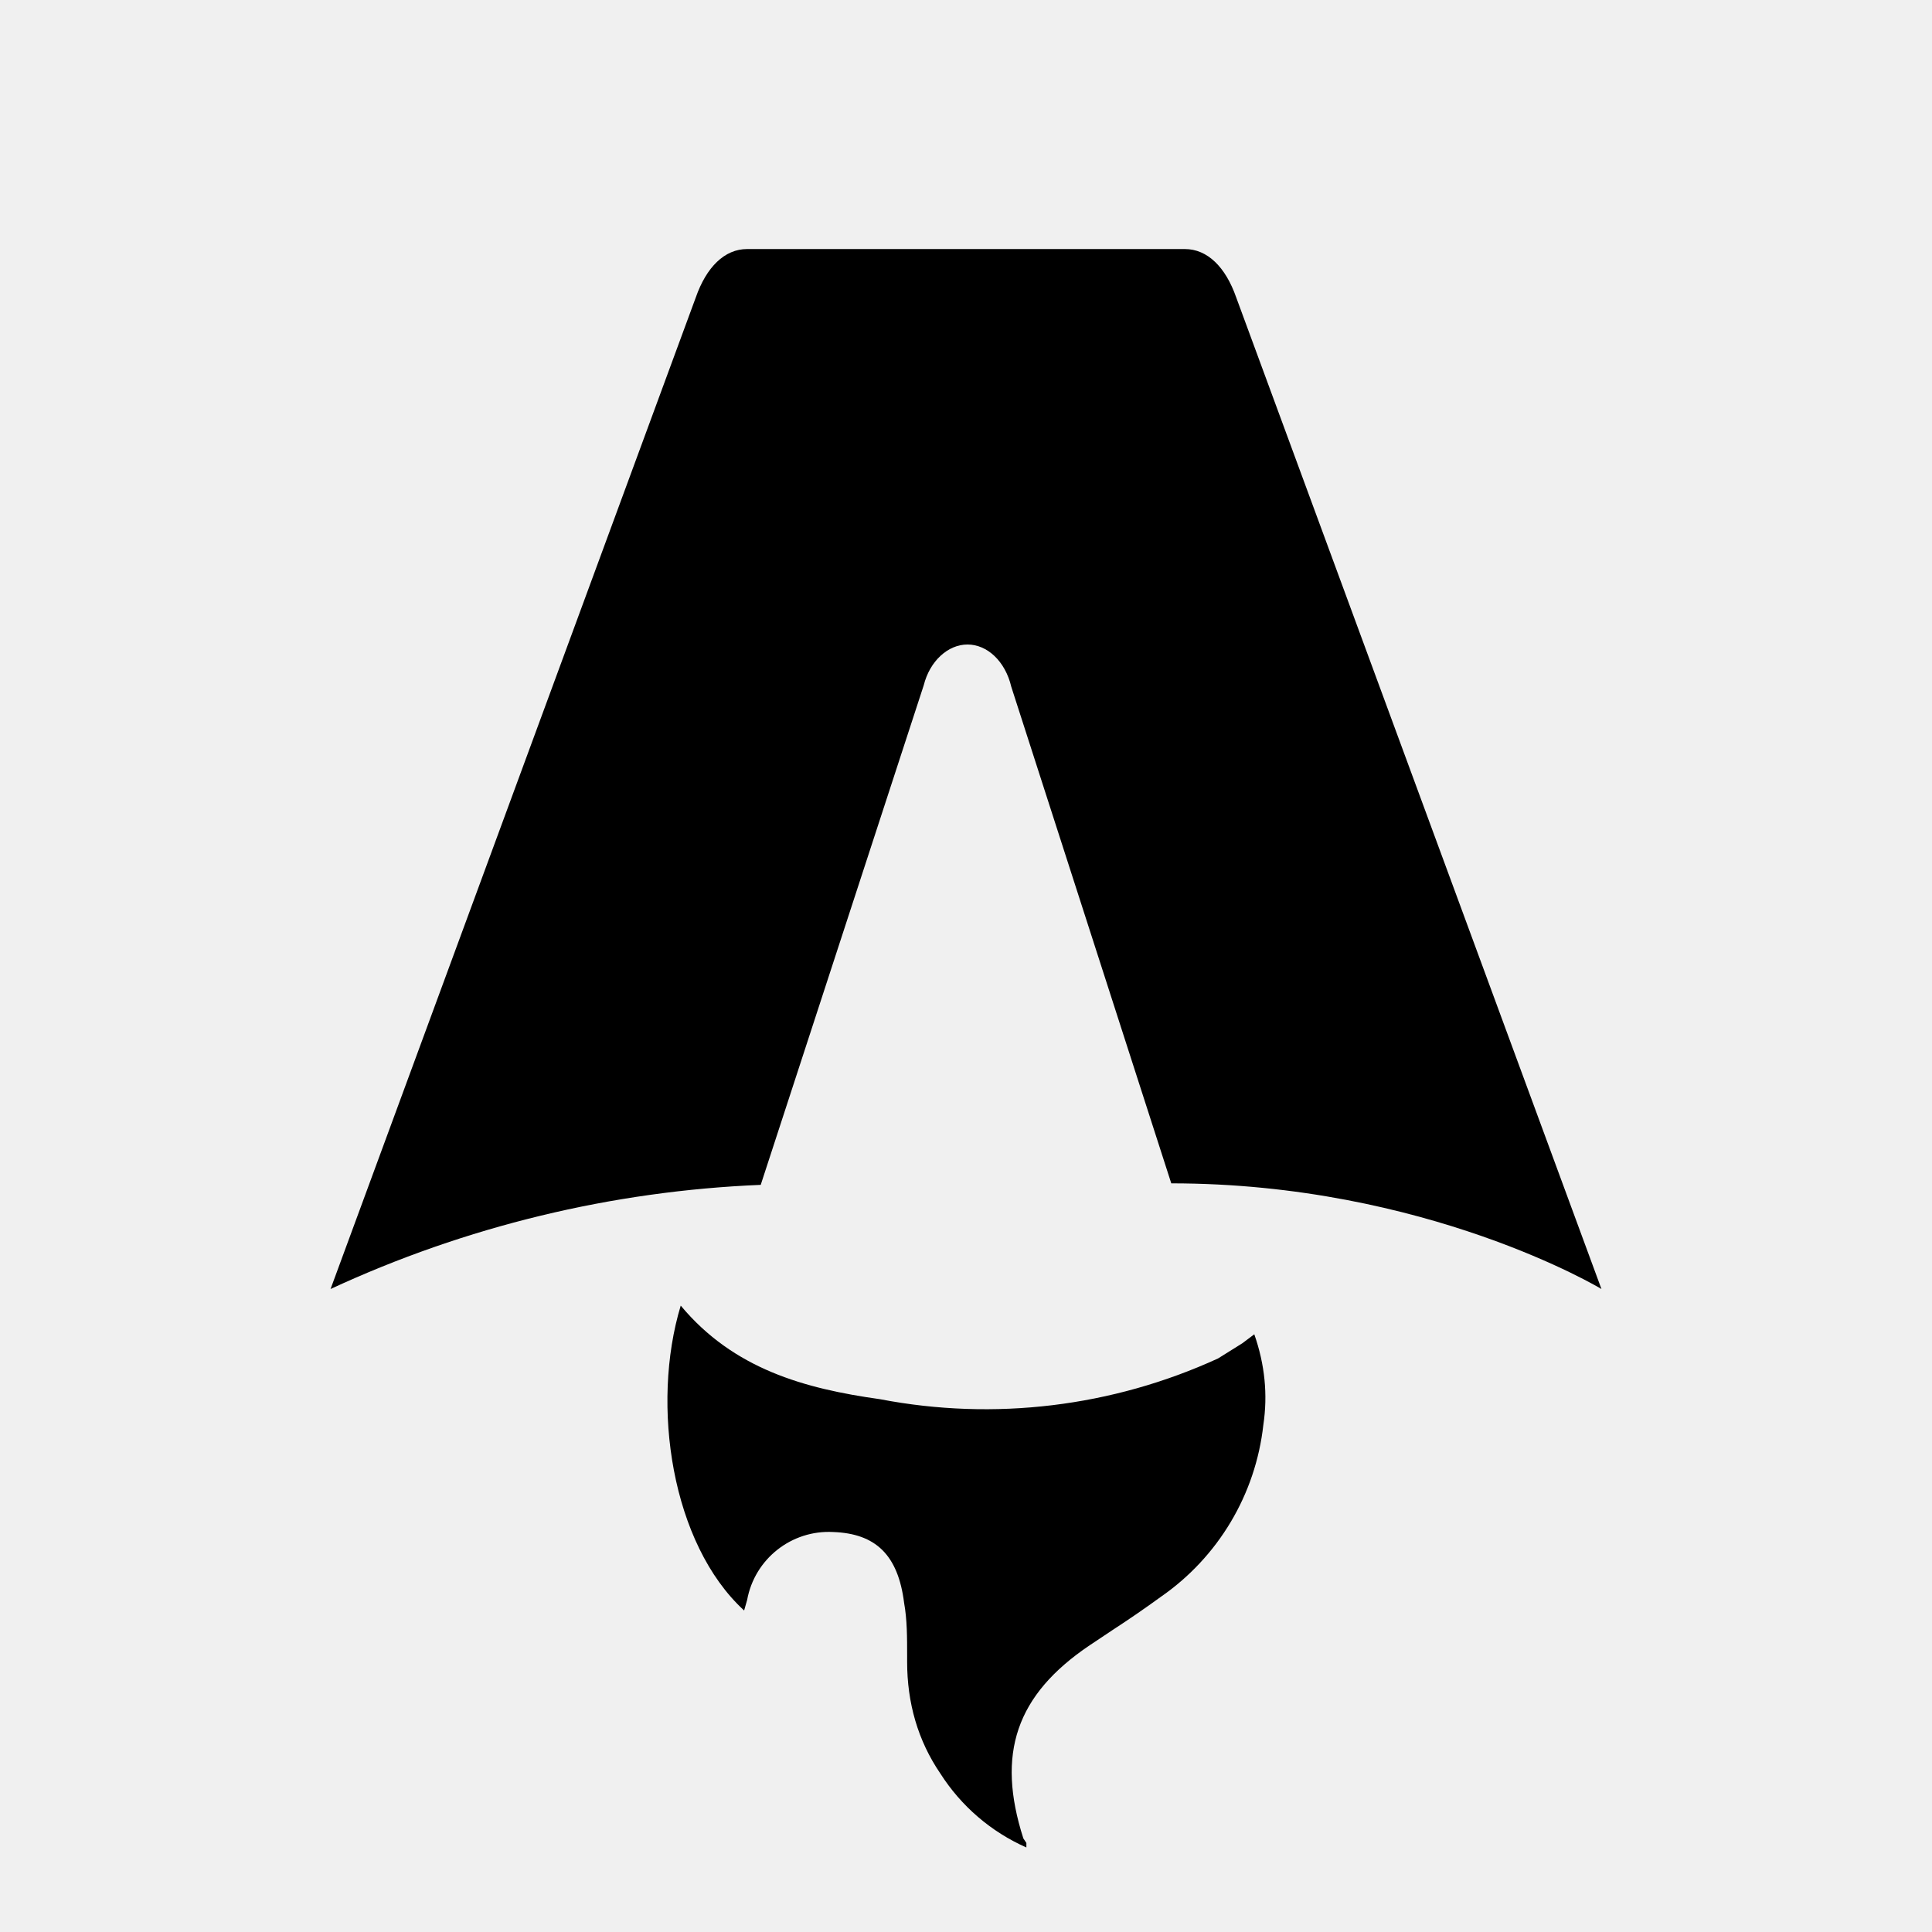
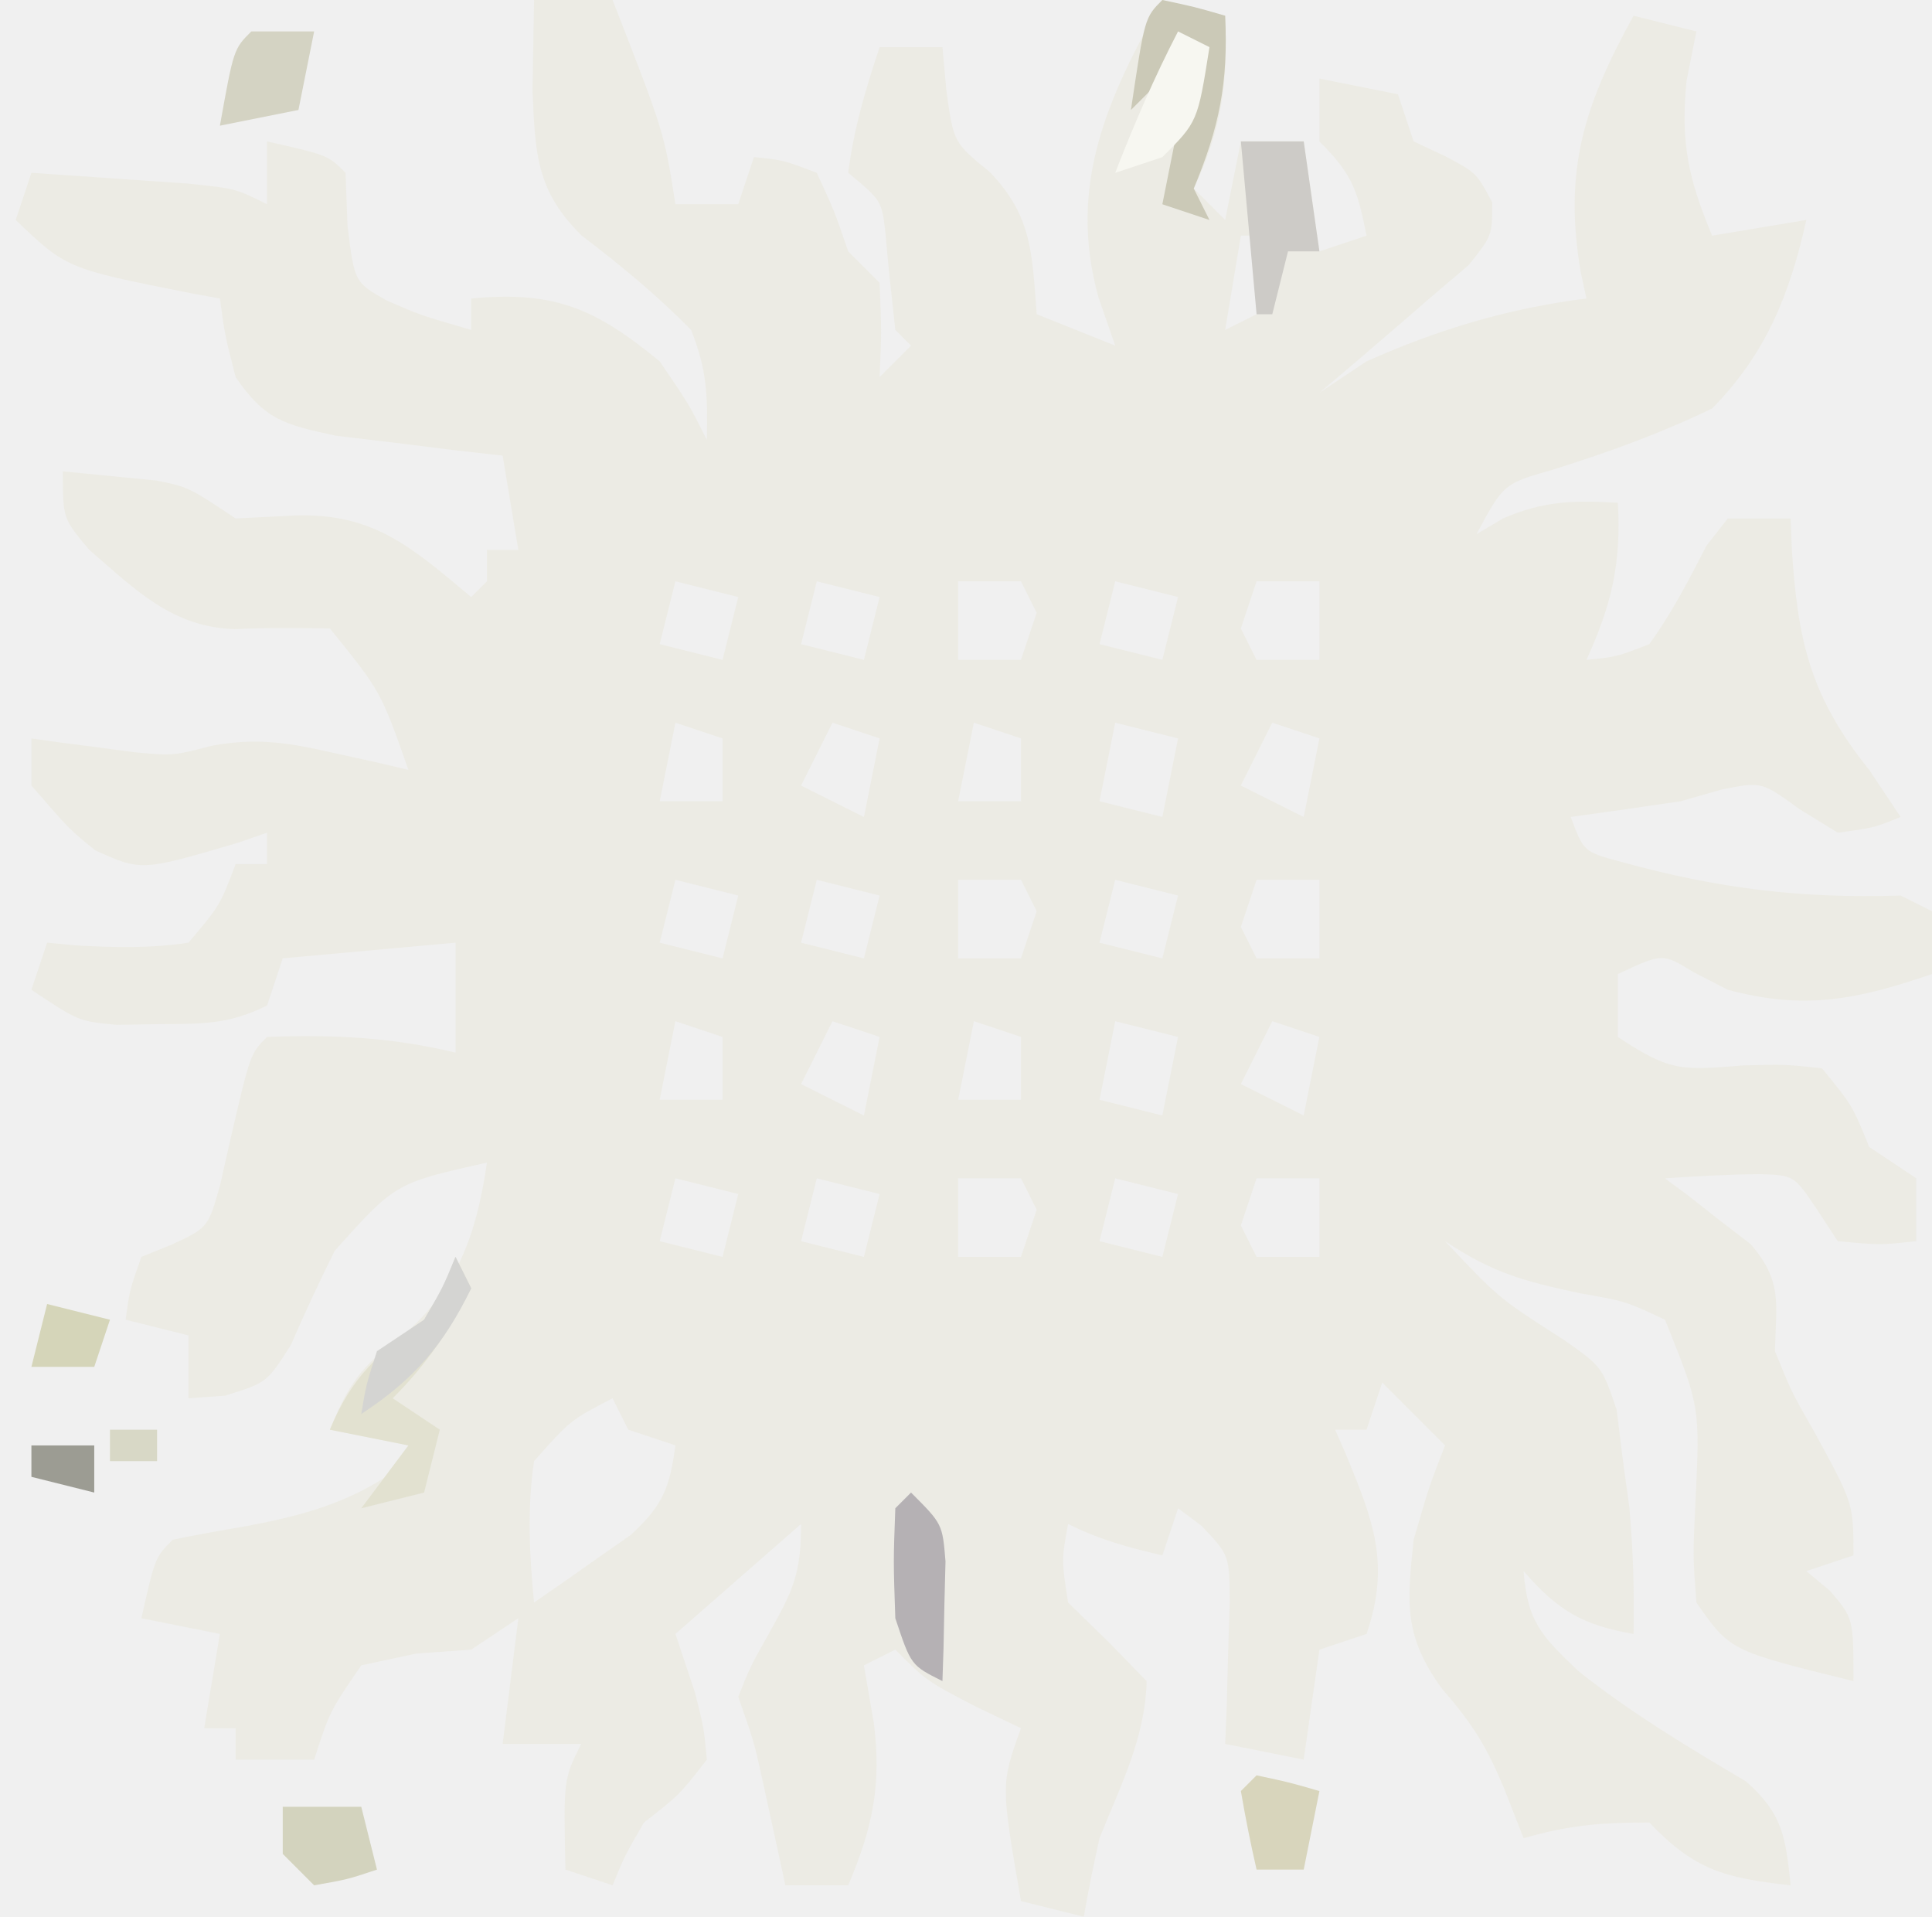
- <svg xmlns="http://www.w3.org/2000/svg" fill="none" viewBox="0 0 128 128">
-   <path d="M50.4 78.5a75.1 75.1 0 0 0-28.5 6.9l24.2-65.7c.7-2 1.9-3.2 3.4-3.2h29c1.5 0 2.7 1.2 3.4 3.2l24.2 65.7s-11.6-7-28.5-7L67 45.5c-.4-1.7-1.6-2.8-2.9-2.8-1.3 0-2.5 1.1-2.9 2.7L50.4 78.5Zm-1.1 28.2Zm-4.2-20.2c-2 6.6-.6 15.8 4.2 20.2a17.5 17.5 0 0 1 .2-.7 5.5 5.5 0 0 1 5.7-4.5c2.8.1 4.3 1.5 4.7 4.7.2 1.1.2 2.3.2 3.5v.4c0 2.7.7 5.2 2.2 7.4a13 13 0 0 0 5.7 4.9v-.3l-.2-.3c-1.8-5.6-.5-9.5 4.4-12.8l1.5-1a73 73 0 0 0 3.2-2.2 16 16 0 0 0 6.8-11.4c.3-2 .1-4-.6-6l-.8.6-1.6 1a37 37 0 0 1-22.4 2.7c-5-.7-9.7-2-13.2-6.2Z" />
-   <style>
-         path { fill: #000; }
-         @media (prefers-color-scheme: dark) {
-             path { fill: #FFF; }
-         }
-     </style>
+ <svg xmlns="http://www.w3.org/2000/svg" version="1.1" width="123" height="122">
+   <path d="M0 0 C1.65 0 3.3 0 5 0 C8.286 8.429 8.286 8.429 9 13 C10.32 13 11.64 13 13 13 C13.33 12.01 13.66 11.02 14 10 C15.875 10.188 15.875 10.188 18 11 C19.125 13.438 19.125 13.438 20 16 C20.66 16.66 21.32 17.32 22 18 C22.125 21.125 22.125 21.125 22 24 C22.66 23.34 23.32 22.68 24 22 C23.67 21.67 23.34 21.34 23 21 C22.775 18.972 22.552 16.943 22.379 14.91 C22.138 12.767 22.138 12.767 20 11 C20.363 8.17 21.097 5.709 22 3 C23.32 3 24.64 3 26 3 C26.082 3.908 26.165 4.815 26.25 5.75 C26.705 9.065 26.705 9.065 29 10.938 C31.733 13.756 31.706 16.176 32 20 C33.65 20.66 35.3 21.32 37 22 C36.649 20.989 36.299 19.979 35.938 18.938 C33.934 11.758 36.538 6.2 40 0 C41.32 0.33 42.64 0.66 44 1 C44.196 5.219 43.802 8.17 42 12 C42.99 12.99 42.99 12.99 44 14 C44.33 12.35 44.66 10.7 45 9 C46.32 9 47.64 9 49 9 C49.495 12.465 49.495 12.465 50 16 C50.99 15.67 51.98 15.34 53 15 C52.427 12.133 52.139 11.139 50 9 C50 7.68 50 6.36 50 5 C51.65 5.33 53.3 5.66 55 6 C55.495 7.485 55.495 7.485 56 9 C56.99 9.464 56.99 9.464 58 9.938 C60 11 60 11 61 12.875 C61 15 61 15 59.5 16.875 C58.263 17.927 58.263 17.927 57 19 C56.397 19.523 55.793 20.047 55.172 20.586 C53.458 22.07 51.733 23.539 50 25 C50.99 24.34 51.98 23.68 53 23 C57.561 20.967 62.029 19.621 67 19 C66.881 18.455 66.763 17.909 66.641 17.348 C65.526 10.826 66.84 6.737 70 1 C71.32 1.33 72.64 1.66 74 2 C73.794 3.031 73.588 4.062 73.375 5.125 C72.988 9.123 73.481 11.337 75 15 C77.97 14.505 77.97 14.505 81 14 C79.949 18.717 78.436 22.515 75 26 C71.675 27.607 68.385 28.79 64.863 29.895 C61.723 30.791 61.723 30.791 60 34 C60.557 33.67 61.114 33.34 61.688 33 C64.303 31.869 66.181 31.843 69 32 C69.22 35.856 68.604 38.492 67 42 C68.928 41.806 68.928 41.806 71 41 C72.458 38.995 73.513 36.913 74.656 34.715 C75.1 34.149 75.543 33.583 76 33 C77.32 33 78.64 33 80 33 C80.026 33.652 80.052 34.305 80.078 34.977 C80.455 40.786 81.246 44.335 85 49 C85.66 49.99 86.32 50.98 87 52 C85.312 52.688 85.312 52.688 83 53 C82.196 52.505 81.391 52.01 80.562 51.5 C78.149 49.747 78.149 49.747 75.625 50.25 C74.759 50.498 73.892 50.745 73 51 C70.668 51.344 68.335 51.679 66 52 C66.828 54.215 66.828 54.215 69.188 54.852 C75.363 56.55 80.609 57.203 87 57 C87.66 57.33 88.32 57.66 89 58 C89 59.32 89 60.64 89 62 C84.212 63.628 80.921 64.312 76 63 C75.278 62.629 74.556 62.258 73.812 61.875 C71.844 60.665 71.844 60.665 69 62 C69 63.32 69 64.64 69 66 C72.383 68.256 73.128 68.118 77 67.812 C79.691 67.746 79.691 67.746 82 68 C83.938 70.375 83.938 70.375 85 73 C86.485 73.99 86.485 73.99 88 75 C88 76.32 88 77.64 88 79 C85.688 79.25 85.688 79.25 83 79 C82.567 78.34 82.134 77.68 81.688 77 C80.22 74.806 80.22 74.806 78.039 74.734 C76.024 74.749 74.011 74.868 72 75 C72.505 75.375 73.011 75.75 73.531 76.137 C74.181 76.648 74.831 77.16 75.5 77.688 C76.15 78.186 76.799 78.685 77.469 79.199 C79.498 81.586 79.073 82.927 79 86 C80.06 88.61 80.06 88.61 81.5 91.125 C84 95.694 84 95.694 84 99 C82.515 99.495 82.515 99.495 81 100 C81.495 100.412 81.99 100.825 82.5 101.25 C84 103 84 103 84 107 C76.145 105.073 76.145 105.073 74 102 C73.777 99.039 73.777 99.039 73.938 95.625 C74.234 89.532 74.234 89.532 72 84 C69.487 82.82 69.487 82.82 66.562 82.312 C63.023 81.544 61.06 81.04 58 79 C61.423 82.635 61.423 82.635 65.594 85.301 C68 87 68 87 68.926 89.742 C69.053 90.776 69.181 91.81 69.312 92.875 C69.453 93.904 69.594 94.932 69.738 95.992 C69.972 98.683 70.055 101.301 70 104 C66.73 103.436 65.174 102.5 63 100 C63.238 103.207 64.127 104.12 66.5 106.375 C69.844 109.028 73.471 111.209 77.145 113.375 C79.501 115.439 79.685 116.945 80 120 C75.773 119.53 73.901 119.033 71 116 C67.887 116 65.892 116.174 63 117 C62.587 115.948 62.175 114.896 61.75 113.812 C60.643 111.171 59.749 109.714 57.812 107.5 C55.367 104.126 55.569 102.093 56 98 C57 94.562 57 94.562 58 92 C56.68 90.68 55.36 89.36 54 88 C53.505 89.485 53.505 89.485 53 91 C52.34 91 51.68 91 51 91 C51.228 91.519 51.456 92.039 51.691 92.574 C53.41 96.745 54.536 99.533 53 104 C51.515 104.495 51.515 104.495 50 105 C49.67 107.31 49.34 109.62 49 112 C47.35 111.67 45.7 111.34 44 111 C44.035 110.169 44.07 109.337 44.105 108.48 C44.146 106.85 44.146 106.85 44.188 105.188 C44.222 104.109 44.257 103.03 44.293 101.918 C44.265 98.981 44.265 98.981 42.488 97.113 C41.997 96.746 41.506 96.379 41 96 C40.505 97.485 40.505 97.485 40 99 C37.831 98.494 36 98 34 97 C33.58 99.288 33.58 99.288 34 102 C35.268 103.237 35.268 103.237 36.562 104.5 C37.367 105.325 38.171 106.15 39 107 C38.909 110.637 37.341 113.649 36 117 C35.631 118.659 35.287 120.325 35 122 C33.02 121.505 33.02 121.505 31 121 C29.714 113.571 29.714 113.571 31 110 C30.051 109.546 29.102 109.093 28.125 108.625 C25 107 25 107 23 105 C22.01 105.495 22.01 105.495 21 106 C21.206 107.196 21.413 108.392 21.625 109.625 C22.136 113.558 21.567 116.312 20 120 C18.68 120 17.36 120 16 120 C15.801 119.078 15.801 119.078 15.598 118.137 C15.421 117.328 15.244 116.52 15.062 115.688 C14.888 114.887 14.714 114.086 14.535 113.262 C14.001 110.855 14.001 110.855 13 108 C13.777 106.062 13.777 106.062 14.938 104 C16.468 101.261 17 100.222 17 97 C14.36 99.31 11.72 101.62 9 104 C9.412 105.237 9.825 106.475 10.25 107.75 C10.812 109.969 10.812 109.969 11 112 C9.25 114.25 9.25 114.25 7 116 C5.765 118.133 5.765 118.133 5 120 C4.01 119.67 3.02 119.34 2 119 C1.875 113.25 1.875 113.25 3 111 C1.35 111 -0.3 111 -2 111 C-1.67 108.36 -1.34 105.72 -1 103 C-2.485 103.99 -2.485 103.99 -4 105 C-5.155 105.082 -6.31 105.165 -7.5 105.25 C-8.655 105.498 -9.81 105.745 -11 106 C-13.01 108.934 -13.01 108.934 -14 112 C-15.65 112 -17.3 112 -19 112 C-19 111.34 -19 110.68 -19 110 C-19.66 110 -20.32 110 -21 110 C-20.67 108.02 -20.34 106.04 -20 104 C-21.65 103.67 -23.3 103.34 -25 103 C-24.125 99.125 -24.125 99.125 -23 98 C-21.422 97.679 -19.838 97.393 -18.25 97.125 C-14.29 96.371 -11.258 95.497 -8 93 C-8 92.67 -8 92.34 -8 92 C-9.65 91.67 -11.3 91.34 -13 91 C-11.979 88.532 -11.233 87.173 -9.062 85.562 C-5.089 82.552 -3.69 78.828 -3 74 C-8.829 75.304 -8.829 75.304 -12.691 79.613 C-13.671 81.585 -14.603 83.582 -15.48 85.602 C-17 88 -17 88 -19.676 88.836 C-20.443 88.89 -21.21 88.944 -22 89 C-22 87.68 -22 86.36 -22 85 C-23.32 84.67 -24.64 84.34 -26 84 C-25.75 82.125 -25.75 82.125 -25 80 C-24.359 79.741 -23.719 79.482 -23.059 79.215 C-20.75 78.137 -20.75 78.137 -19.988 75.434 C-19.654 73.951 -19.654 73.951 -19.312 72.438 C-18.061 67.061 -18.061 67.061 -17 66 C-12.835 65.84 -9.053 66.018 -5 67 C-5 64.69 -5 62.38 -5 60 C-10.445 60.495 -10.445 60.495 -16 61 C-16.33 61.99 -16.66 62.98 -17 64 C-19.464 65.232 -21.189 65.167 -23.938 65.188 C-24.813 65.202 -25.688 65.216 -26.59 65.23 C-29 65 -29 65 -32 63 C-31.67 62.01 -31.34 61.02 -31 60 C-30.078 60.087 -30.078 60.087 -29.137 60.176 C-26.674 60.313 -24.441 60.369 -22 60 C-19.991 57.627 -19.991 57.627 -19 55 C-18.34 55 -17.68 55 -17 55 C-17 54.34 -17 53.68 -17 53 C-17.58 53.202 -18.16 53.405 -18.758 53.613 C-24.994 55.455 -24.994 55.455 -27.934 54.125 C-29.562 52.812 -29.562 52.812 -32 50 C-32 49.01 -32 48.02 -32 47 C-31.408 47.084 -30.817 47.168 -30.207 47.254 C-29.417 47.356 -28.627 47.458 -27.812 47.562 C-27.035 47.667 -26.258 47.771 -25.457 47.879 C-22.98 48.107 -22.98 48.107 -20.531 47.469 C-17.603 46.927 -15.579 47.282 -12.688 47.938 C-11.804 48.132 -10.921 48.327 -10.012 48.527 C-9.016 48.761 -9.016 48.761 -8 49 C-9.75 44.017 -9.75 44.017 -13 40 C-15.002 39.968 -17.008 39.944 -19.008 40.043 C-23.019 39.956 -25.414 37.507 -28.312 35 C-30 33 -30 33 -30 30 C-28.742 30.124 -27.484 30.247 -26.188 30.375 C-25.48 30.445 -24.772 30.514 -24.043 30.586 C-22 31 -22 31 -19 33 C-17.762 32.938 -16.525 32.876 -15.25 32.812 C-10.204 32.635 -7.787 34.844 -4 38 C-3.67 37.67 -3.34 37.34 -3 37 C-3 36.34 -3 35.68 -3 35 C-2.34 35 -1.68 35 -1 35 C-1.33 33.02 -1.66 31.04 -2 29 C-3.464 28.836 -3.464 28.836 -4.957 28.668 C-6.865 28.43 -6.865 28.43 -8.812 28.188 C-10.077 28.037 -11.342 27.886 -12.645 27.73 C-15.935 27.014 -17.132 26.722 -19 24 C-19.688 21.312 -19.688 21.312 -20 19 C-20.905 18.836 -20.905 18.836 -21.828 18.668 C-29.766 17.093 -29.766 17.093 -33 14 C-32.67 13.01 -32.34 12.02 -32 11 C-29.875 11.141 -27.75 11.288 -25.625 11.438 C-24.442 11.519 -23.258 11.6 -22.039 11.684 C-19 12 -19 12 -17 13 C-17 11.68 -17 10.36 -17 9 C-13.125 9.875 -13.125 9.875 -12 11 C-11.959 12.114 -11.918 13.227 -11.875 14.375 C-11.433 17.965 -11.433 17.965 -9.379 19.129 C-7.219 20.065 -7.219 20.065 -4 21 C-4 20.34 -4 19.68 -4 19 C1.299 18.495 3.907 19.635 8 23 C9.875 25.75 9.875 25.75 11 28 C11.059 25.178 11.021 23.588 10 21 C7.81 18.772 5.514 16.886 3.031 14.992 C0.109 12.126 0.075 9.711 -0.098 5.762 C-0.065 3.841 -0.033 1.921 0 0 Z M45 15 C44.67 16.98 44.34 18.96 44 21 C44.66 20.67 45.32 20.34 46 20 C46 18.35 46 16.7 46 15 C45.67 15 45.34 15 45 15 Z M9 37 C8.67 38.32 8.34 39.64 8 41 C9.32 41.33 10.64 41.66 12 42 C12.33 40.68 12.66 39.36 13 38 C11.68 37.67 10.36 37.34 9 37 Z M18 37 C17.67 38.32 17.34 39.64 17 41 C18.32 41.33 19.64 41.66 21 42 C21.33 40.68 21.66 39.36 22 38 C20.68 37.67 19.36 37.34 18 37 Z M27 37 C27 38.65 27 40.3 27 42 C28.32 42 29.64 42 31 42 C31.33 41.01 31.66 40.02 32 39 C31.67 38.34 31.34 37.68 31 37 C29.68 37 28.36 37 27 37 Z M37 37 C36.67 38.32 36.34 39.64 36 41 C37.32 41.33 38.64 41.66 40 42 C40.33 40.68 40.66 39.36 41 38 C39.68 37.67 38.36 37.34 37 37 Z M46 37 C45.67 37.99 45.34 38.98 45 40 C45.33 40.66 45.66 41.32 46 42 C47.32 42 48.64 42 50 42 C50 40.35 50 38.7 50 37 C48.68 37 47.36 37 46 37 Z M9 46 C8.67 47.65 8.34 49.3 8 51 C9.32 51 10.64 51 12 51 C12 49.68 12 48.36 12 47 C11.01 46.67 10.02 46.34 9 46 Z M19 46 C18.34 47.32 17.68 48.64 17 50 C18.98 50.99 18.98 50.99 21 52 C21.33 50.35 21.66 48.7 22 47 C21.01 46.67 20.02 46.34 19 46 Z M28 46 C27.67 47.65 27.34 49.3 27 51 C28.32 51 29.64 51 31 51 C31 49.68 31 48.36 31 47 C30.01 46.67 29.02 46.34 28 46 Z M37 46 C36.67 47.65 36.34 49.3 36 51 C37.32 51.33 38.64 51.66 40 52 C40.33 50.35 40.66 48.7 41 47 C39.68 46.67 38.36 46.34 37 46 Z M47 46 C46.34 47.32 45.68 48.64 45 50 C46.98 50.99 46.98 50.99 49 52 C49.33 50.35 49.66 48.7 50 47 C49.01 46.67 48.02 46.34 47 46 Z M9 56 C8.67 57.32 8.34 58.64 8 60 C9.32 60.33 10.64 60.66 12 61 C12.33 59.68 12.66 58.36 13 57 C11.68 56.67 10.36 56.34 9 56 Z M18 56 C17.67 57.32 17.34 58.64 17 60 C18.32 60.33 19.64 60.66 21 61 C21.33 59.68 21.66 58.36 22 57 C20.68 56.67 19.36 56.34 18 56 Z M27 56 C27 57.65 27 59.3 27 61 C28.32 61 29.64 61 31 61 C31.33 60.01 31.66 59.02 32 58 C31.67 57.34 31.34 56.68 31 56 C29.68 56 28.36 56 27 56 Z M37 56 C36.67 57.32 36.34 58.64 36 60 C37.32 60.33 38.64 60.66 40 61 C40.33 59.68 40.66 58.36 41 57 C39.68 56.67 38.36 56.34 37 56 Z M46 56 C45.67 56.99 45.34 57.98 45 59 C45.33 59.66 45.66 60.32 46 61 C47.32 61 48.64 61 50 61 C50 59.35 50 57.7 50 56 C48.68 56 47.36 56 46 56 Z M9 65 C8.67 66.65 8.34 68.3 8 70 C9.32 70 10.64 70 12 70 C12 68.68 12 67.36 12 66 C11.01 65.67 10.02 65.34 9 65 Z M19 65 C18.34 66.32 17.68 67.64 17 69 C18.98 69.99 18.98 69.99 21 71 C21.33 69.35 21.66 67.7 22 66 C21.01 65.67 20.02 65.34 19 65 Z M28 65 C27.67 66.65 27.34 68.3 27 70 C28.32 70 29.64 70 31 70 C31 68.68 31 67.36 31 66 C30.01 65.67 29.02 65.34 28 65 Z M37 65 C36.67 66.65 36.34 68.3 36 70 C37.32 70.33 38.64 70.66 40 71 C40.33 69.35 40.66 67.7 41 66 C39.68 65.67 38.36 65.34 37 65 Z M47 65 C46.34 66.32 45.68 67.64 45 69 C46.98 69.99 46.98 69.99 49 71 C49.33 69.35 49.66 67.7 50 66 C49.01 65.67 48.02 65.34 47 65 Z M9 75 C8.67 76.32 8.34 77.64 8 79 C9.32 79.33 10.64 79.66 12 80 C12.33 78.68 12.66 77.36 13 76 C11.68 75.67 10.36 75.34 9 75 Z M18 75 C17.67 76.32 17.34 77.64 17 79 C18.32 79.33 19.64 79.66 21 80 C21.33 78.68 21.66 77.36 22 76 C20.68 75.67 19.36 75.34 18 75 Z M27 75 C27 76.65 27 78.3 27 80 C28.32 80 29.64 80 31 80 C31.33 79.01 31.66 78.02 32 77 C31.67 76.34 31.34 75.68 31 75 C29.68 75 28.36 75 27 75 Z M37 75 C36.67 76.32 36.34 77.64 36 79 C37.32 79.33 38.64 79.66 40 80 C40.33 78.68 40.66 77.36 41 76 C39.68 75.67 38.36 75.34 37 75 Z M46 75 C45.67 75.99 45.34 76.98 45 78 C45.33 78.66 45.66 79.32 46 80 C47.32 80 48.64 80 50 80 C50 78.35 50 76.7 50 75 C48.68 75 47.36 75 46 75 Z M5 89 C2.318 90.391 2.318 90.391 0 93 C-0.445 96.043 -0.294 98.947 0 102 C1.322 101.097 2.632 100.177 3.938 99.25 C4.668 98.74 5.399 98.229 6.152 97.703 C8.208 95.808 8.627 94.726 9 92 C8.01 91.67 7.02 91.34 6 91 C5.67 90.34 5.34 89.68 5 89 Z " fill="#ECEBE4" transform="translate(34,0)" />
+   <path d="M0 0 C0.33 0.66 0.66 1.32 1 2 C-0.433 4.729 -1.817 6.817 -4 9 C-3.01 9.66 -2.02 10.32 -1 11 C-1.33 12.32 -1.66 13.64 -2 15 C-3.32 15.33 -4.64 15.66 -6 16 C-5.01 14.68 -4.02 13.36 -3 12 C-4.65 11.67 -6.3 11.34 -8 11 C-6.578 7.565 -4.927 6.196 -2 4 C-0.748 1.917 -0.748 1.917 0 0 Z " fill="#E2E1D0" transform="translate(29,80)" />
+   <path d="M0 0 C1.32 0 2.64 0 4 0 C4.33 2.31 4.66 4.62 5 7 C4.34 7 3.68 7 3 7 C2.67 8.32 2.34 9.64 2 11 C1.67 11 1.34 11 1 11 C0.67 7.37 0.34 3.74 0 0 Z " fill="#CDCBC7" transform="translate(79,9)" />
+   <path d="M0 0 C2.062 0.438 2.062 0.438 4 1 C4.199 5.275 3.633 8.081 2 12 C2.33 12.66 2.66 13.32 3 14 C2.01 13.67 1.02 13.34 0 13 C0.667 9.667 1.333 6.333 2 3 C0.68 4.32 -0.64 5.64 -2 7 C-1.125 1.125 -1.125 1.125 0 0 Z " fill="#CBC9B7" transform="translate(74,0)" />
+   <path d="M0 0 C1.32 0 2.64 0 4 0 C3.67 1.65 3.34 3.3 3 5 C1.35 5.33 -0.3 5.66 -2 6 C-1.125 1.125 -1.125 1.125 0 0 Z " fill="#D4D3C3" transform="translate(16,2)" />
+   <path d="M0 0 C1.65 0 3.3 0 5 0 C5.33 1.32 5.66 2.64 6 4 C4.125 4.625 4.125 4.625 2 5 C1.34 4.34 0.68 3.68 0 3 C0 2.01 0 1.02 0 0 Z " fill="#D3D3BE" transform="translate(18,115)" />
+   <path d="M0 0 C2.062 0.438 2.062 0.438 4 1 C3.67 2.65 3.34 4.3 3 6 C2.01 6 1.02 6 0 6 C-0.382 4.344 -0.714 2.675 -1 1 C-0.67 0.67 -0.34 0.34 0 0 Z " fill="#D8D5BC" transform="translate(80,113)" />
+   <path d="M0 0 C0.66 0.33 1.32 0.66 2 1 C1.25 5.75 1.25 5.75 -1 8 C-1.99 8.33 -2.98 8.66 -4 9 C-2.801 5.917 -1.523 2.937 0 0 Z " fill="#F7F7F1" transform="translate(75,2)" />
+   <path d="M0 0 C2 2 2 2 2.195 4.383 C2.172 5.288 2.149 6.193 2.125 7.125 C2.107 8.035 2.089 8.945 2.07 9.883 C2.036 10.931 2.036 10.931 2 12 C0 11 0 11 -1 8 C-1.125 4.375 -1.125 4.375 -1 1 C-0.67 0.67 -0.34 0.34 0 0 Z " fill="#B5B1B4" transform="translate(58,95)" />
+   <path d="M0 0 C0.33 0.66 0.66 1.32 1 2 C-0.762 5.617 -2.643 7.801 -6 10 C-5.688 8.125 -5.688 8.125 -5 6 C-4.01 5.34 -3.02 4.68 -2 4 C-0.808 1.95 -0.808 1.95 0 0 Z " fill="#D4D4D2" transform="translate(29,80)" />
+   <path d="M0 0 C1.98 0.495 1.98 0.495 4 1 C3.67 1.99 3.34 2.98 3 4 C1.68 4 0.36 4 -1 4 C-0.67 2.68 -0.34 1.36 0 0 Z " fill="#D5D5B9" transform="translate(3,83)" />
+   <path d="M0 0 C1.32 0 2.64 0 4 0 C4 0.99 4 1.98 4 3 C2.68 2.67 1.36 2.34 0 2 C0 1.34 0 0.68 0 0 Z " fill="#9C9C93" transform="translate(2,92)" />
+   <path d="M0 0 C0.99 0 1.98 0 3 0 C3 0.66 3 1.32 3 2 C2.01 2 1.02 2 0 2 C0 1.34 0 0.68 0 0 Z " fill="#D8D8C6" transform="translate(7,91)" />
</svg>
